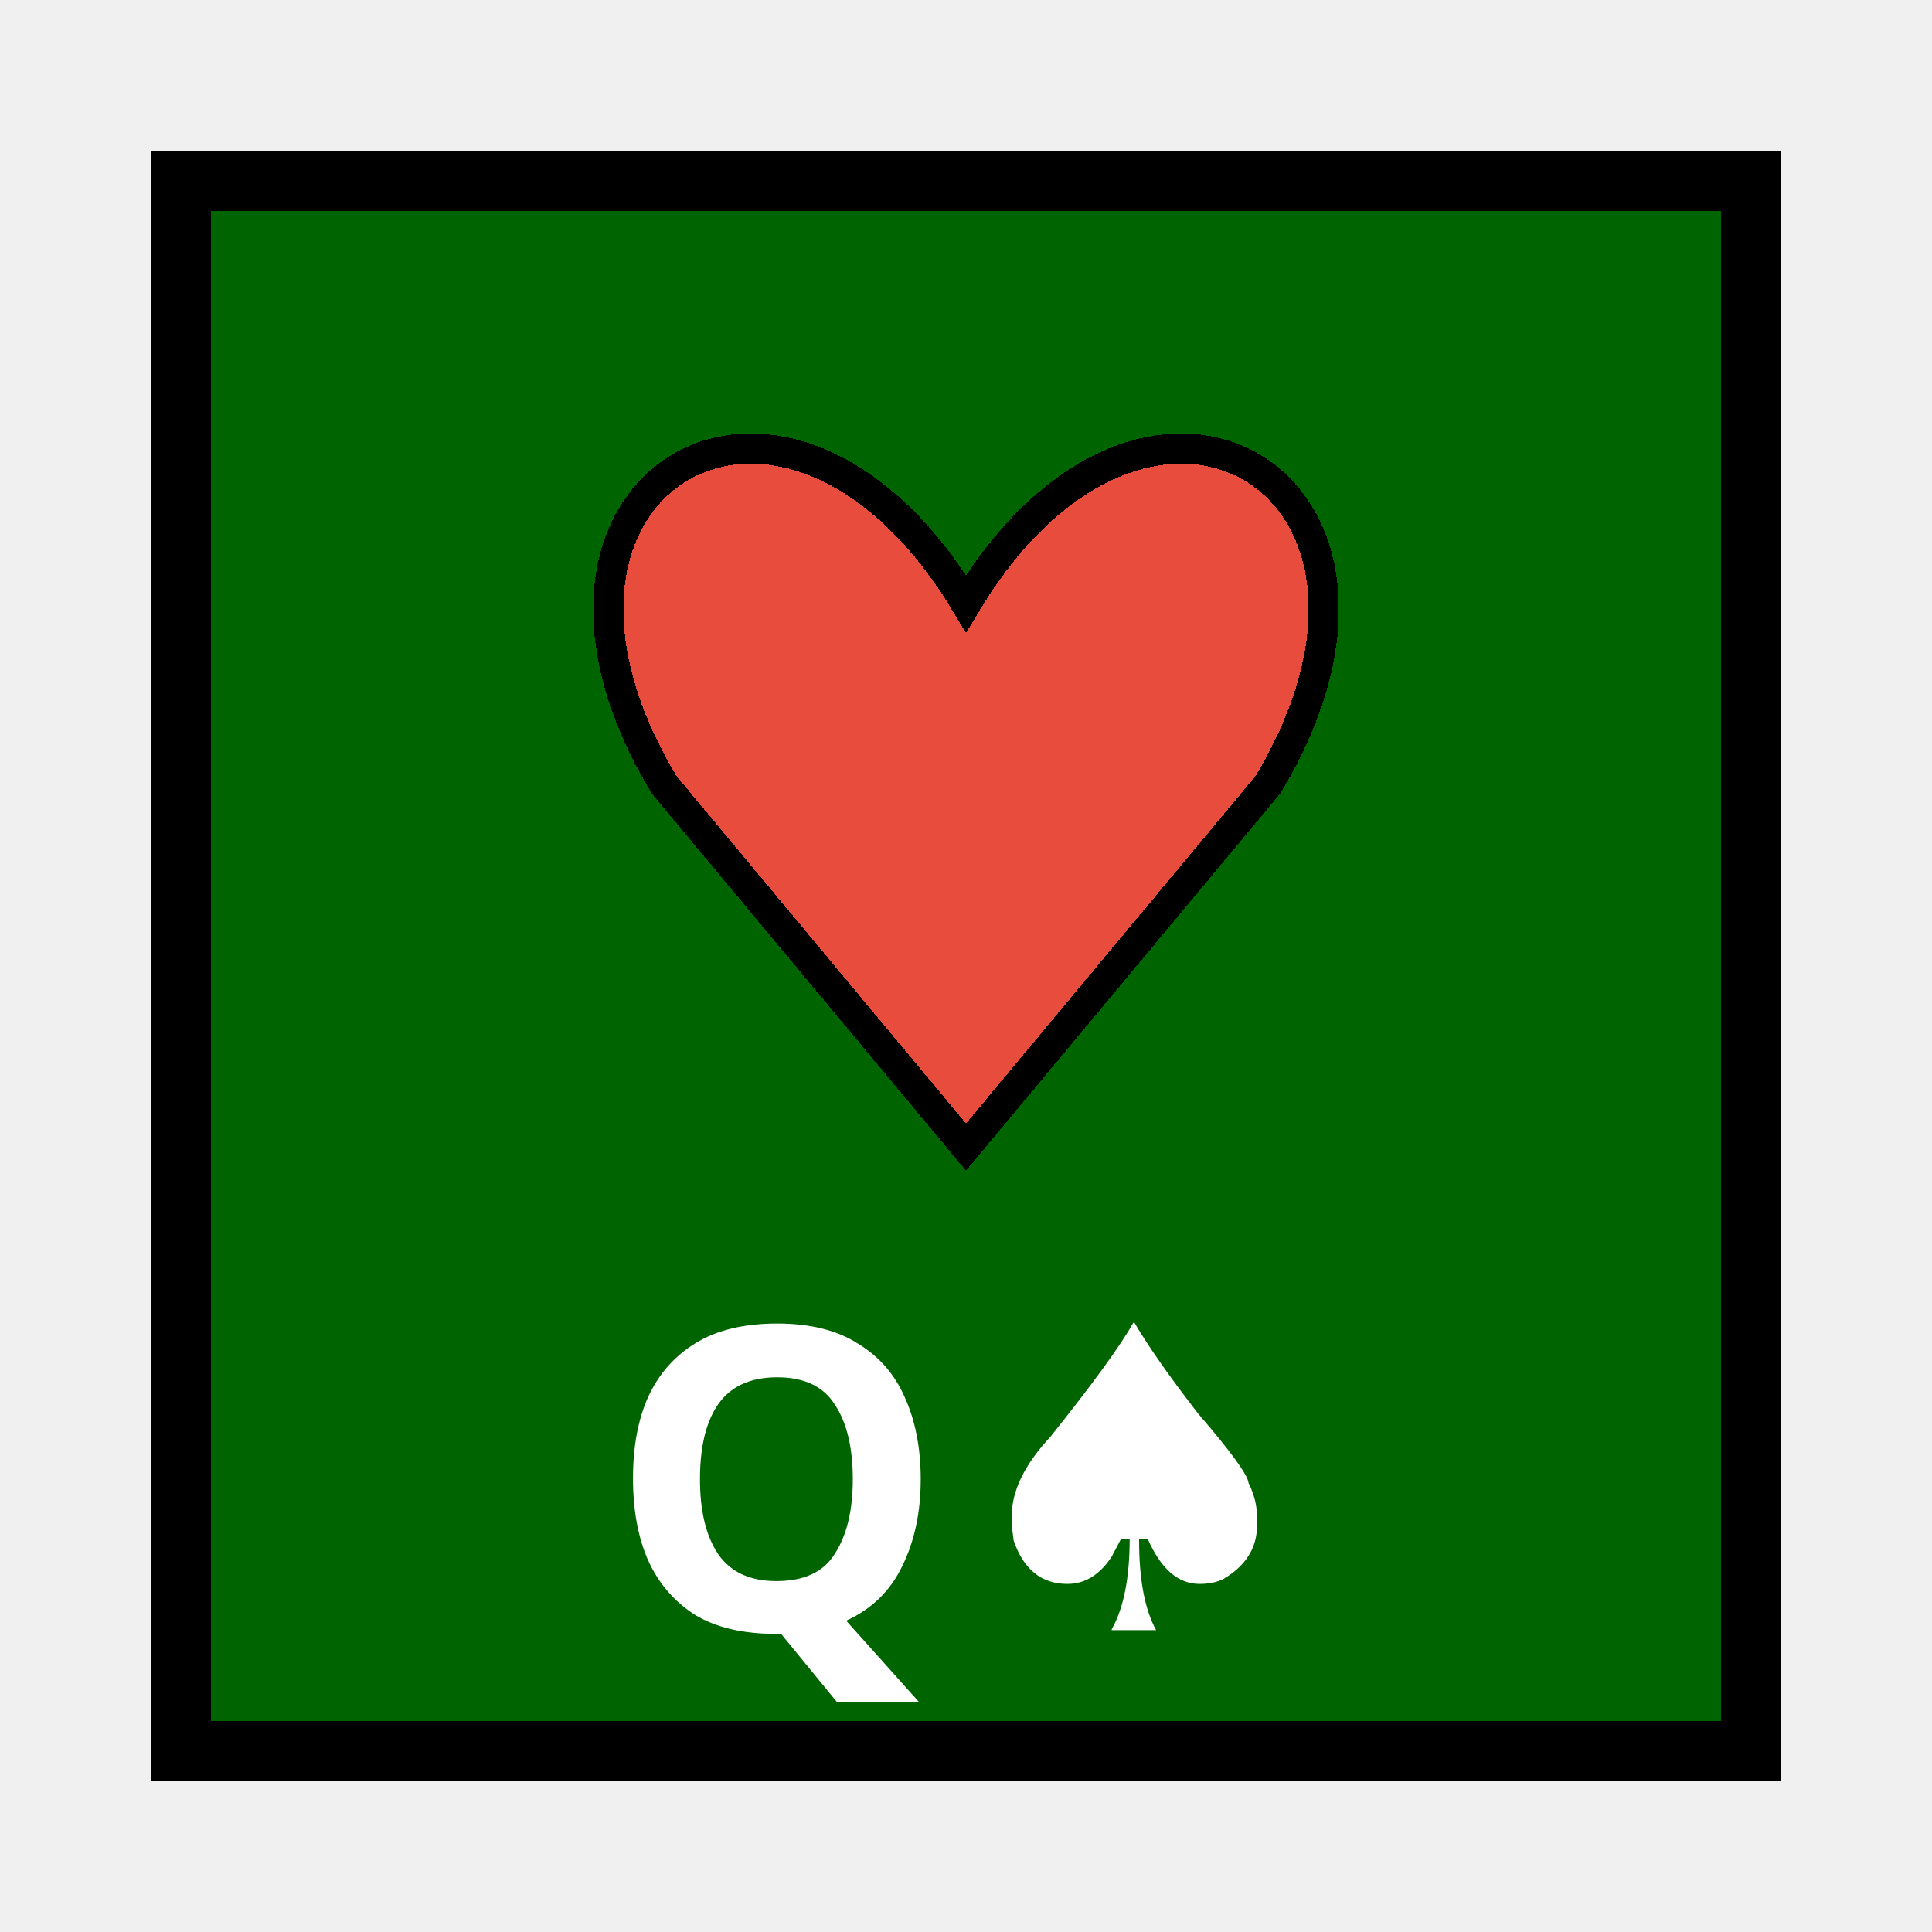
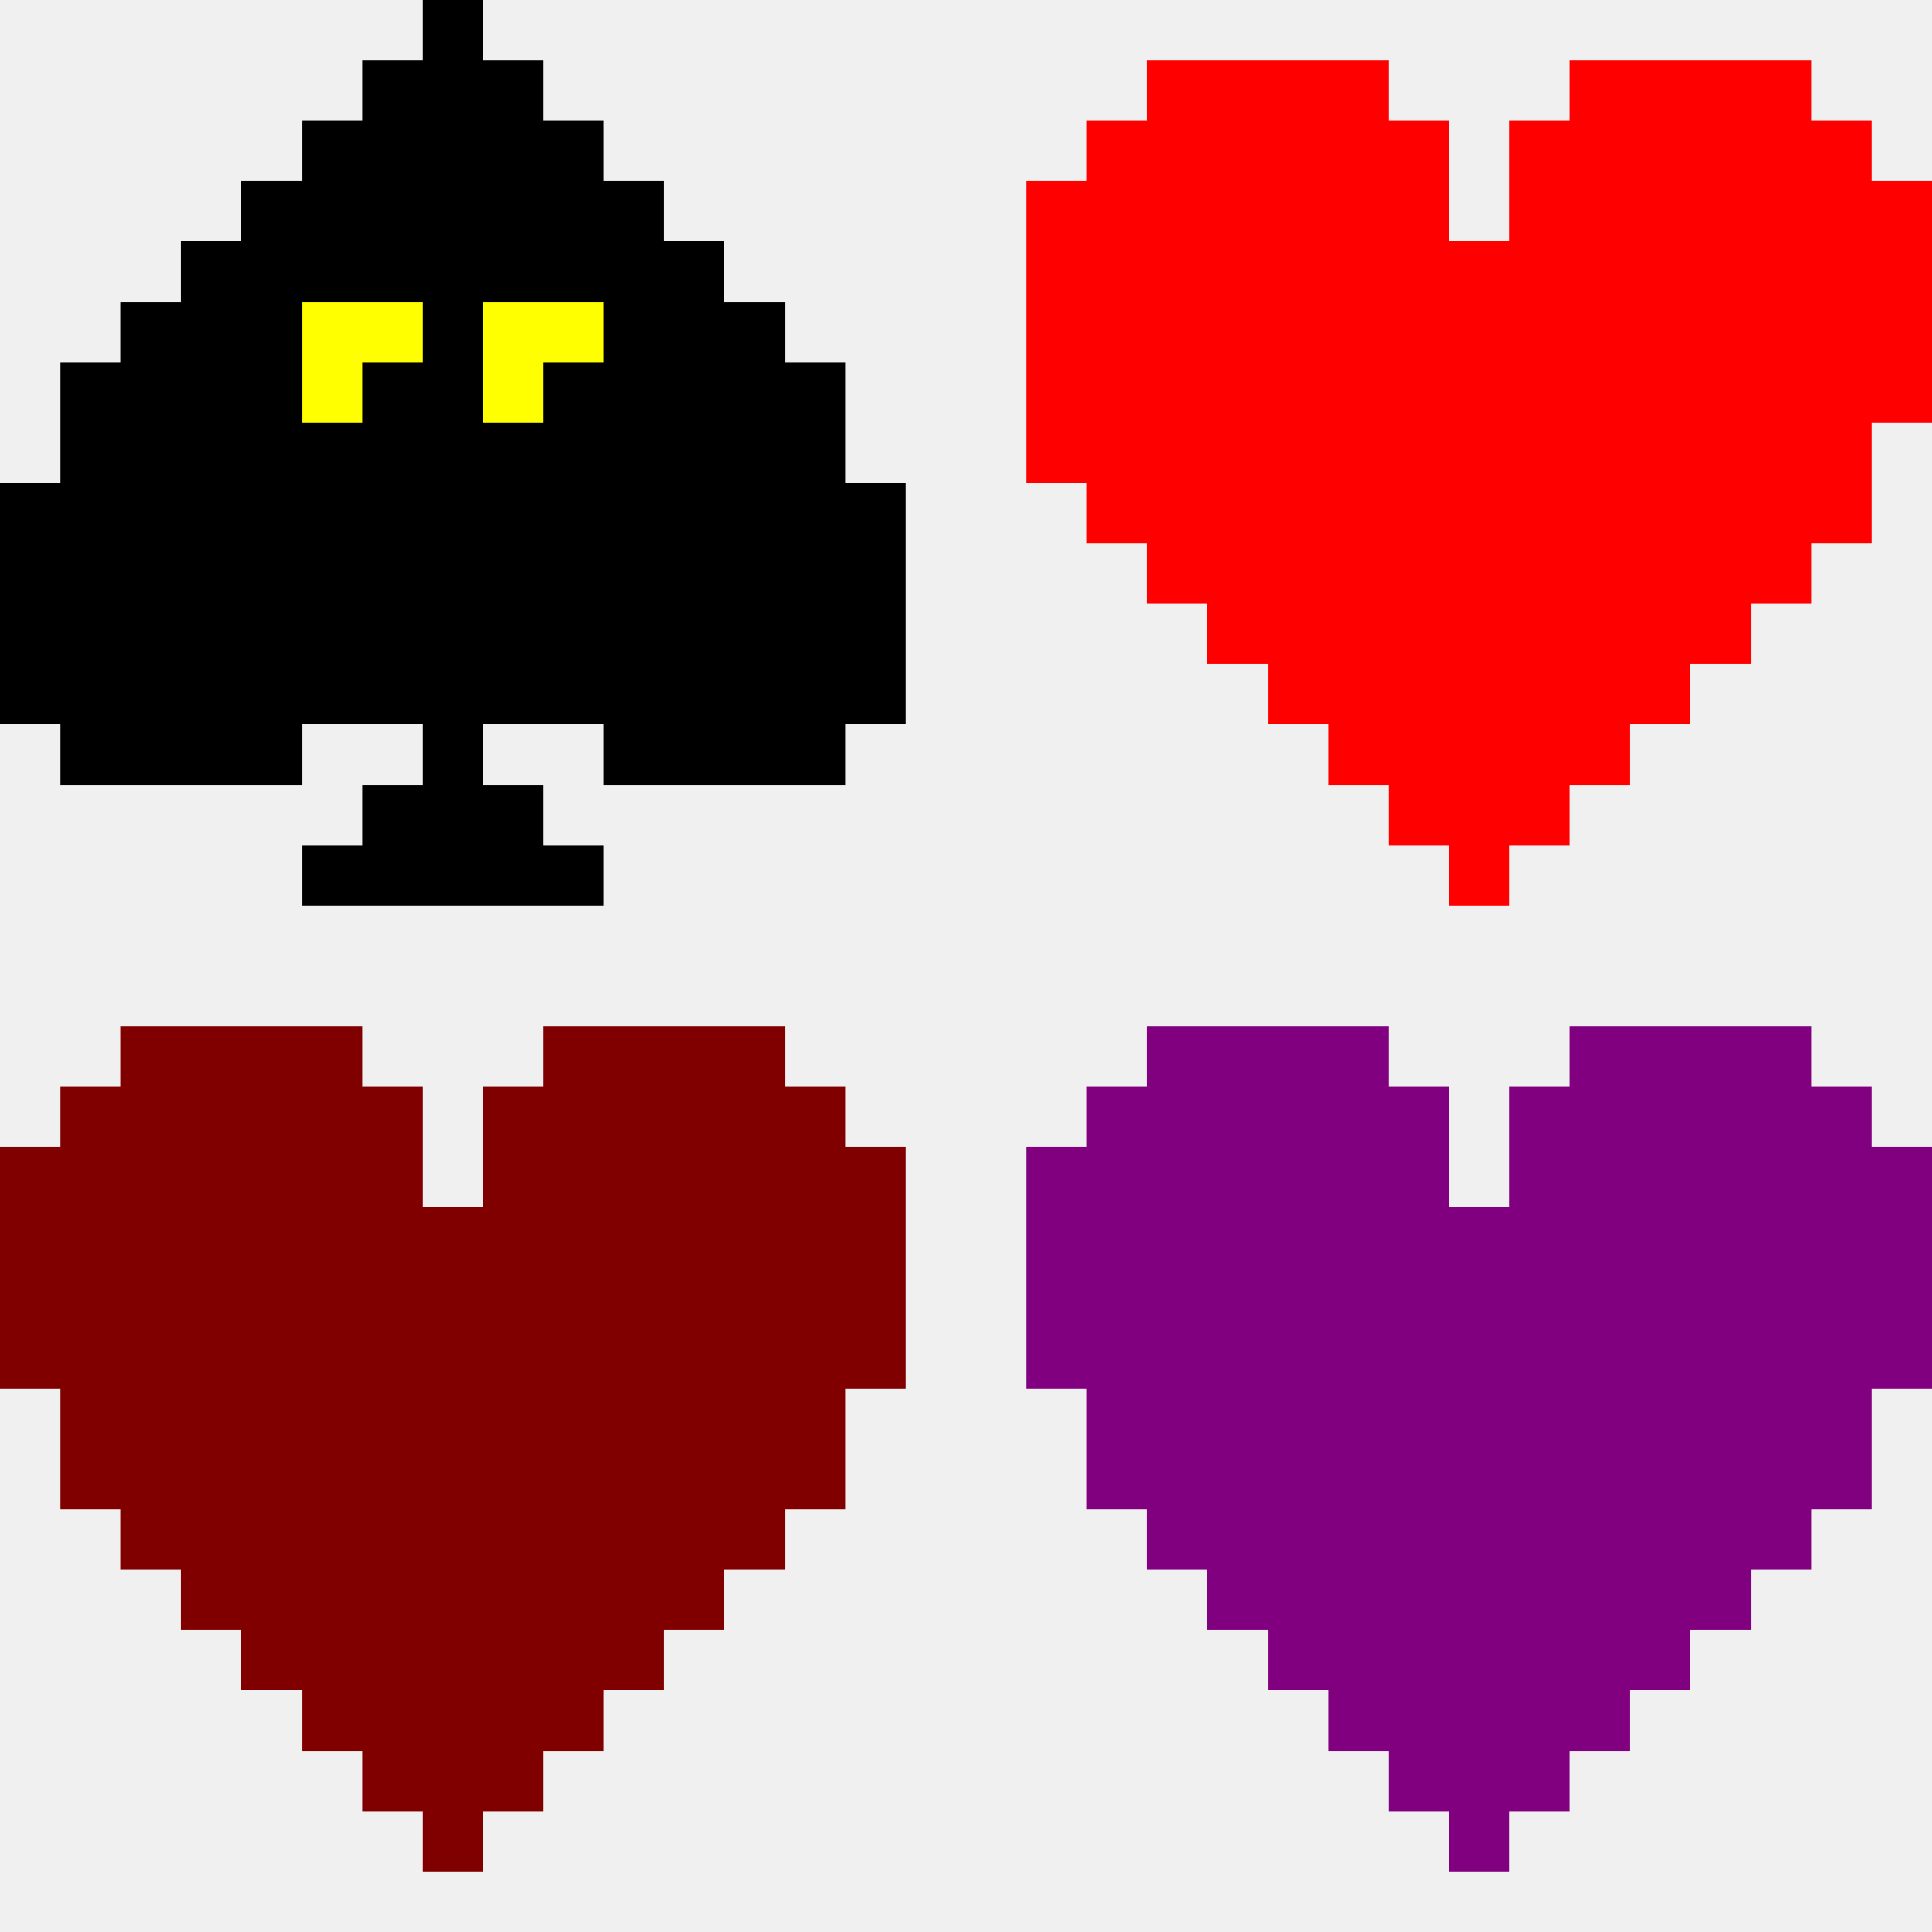
- <svg xmlns="http://www.w3.org/2000/svg" viewBox="0 0 32 32" width="32" height="32" shape-rendering="crispEdges">
-   <rect x="3" y="3" width="26" height="26" fill="#006400" stroke="#000" stroke-width="1" />
-   <path d="M16 10 C13 5 8 8 11 13 L16 19 L21 13 C24 8 19 5 16 10 Z" fill="#e74c3c" stroke="#000" stroke-width="0.5" />
-   <text x="16" y="27" font-family="sans-serif" font-size="7" font-weight="bold" fill="#fff" text-anchor="middle">Q♠</text>
+ <svg xmlns="http://www.w3.org/2000/svg" width="32" height="32" shape-rendering="crispEdges" viewBox="0 -0.5 32 32">
+   <path stroke="#000" d="M7 0h1M6 1h3M5 2h5M4 3h7M3 4h9M2 5h3m2 0h1m2 0h3M1 6h4m1 0h2m1 0h5M1 7h13M0 8h15M0 9h15M0 10h15M0 11h15M1 12h4m2 0h1m2 0h4m-8 1h3m-4 1h5" />
+   <path stroke="red" d="M19 1h4m3 0h4M18 2h6m1 0h6M17 3h7m1 0h7M17 4h15M17 5h15M17 6h15M17 7h14M18 8h13M19 9h11m-10 1h9m-8 1h7m-6 1h5m-4 1h3m-2 1h1" />
+   <path stroke="#ff0" d="M5 5h2m1 0h2M5 6h1m2 0h1" />
+   <path stroke="maroon" d="M2 17h4m3 0h4M1 18h6m1 0h6M0 19h7m1 0h7M0 20h15M0 21h15M0 22h15M1 23h13M1 24h13M2 25h11M3 26h9m-8 1h7m-6 1h5m-4 1h3m-2 1h1" />
+   <path stroke="purple" d="M19 17h4m3 0h4m-12 1h6m1 0h6m-14 1h7m1 0h7m-15 1h15m-15 1h15m-15 1h15m-14 1h13m-13 1h13m-12 1h11m-10 1h9m-8 1h7m-6 1h5m-4 1h3m-2 1h1" />
</svg>
